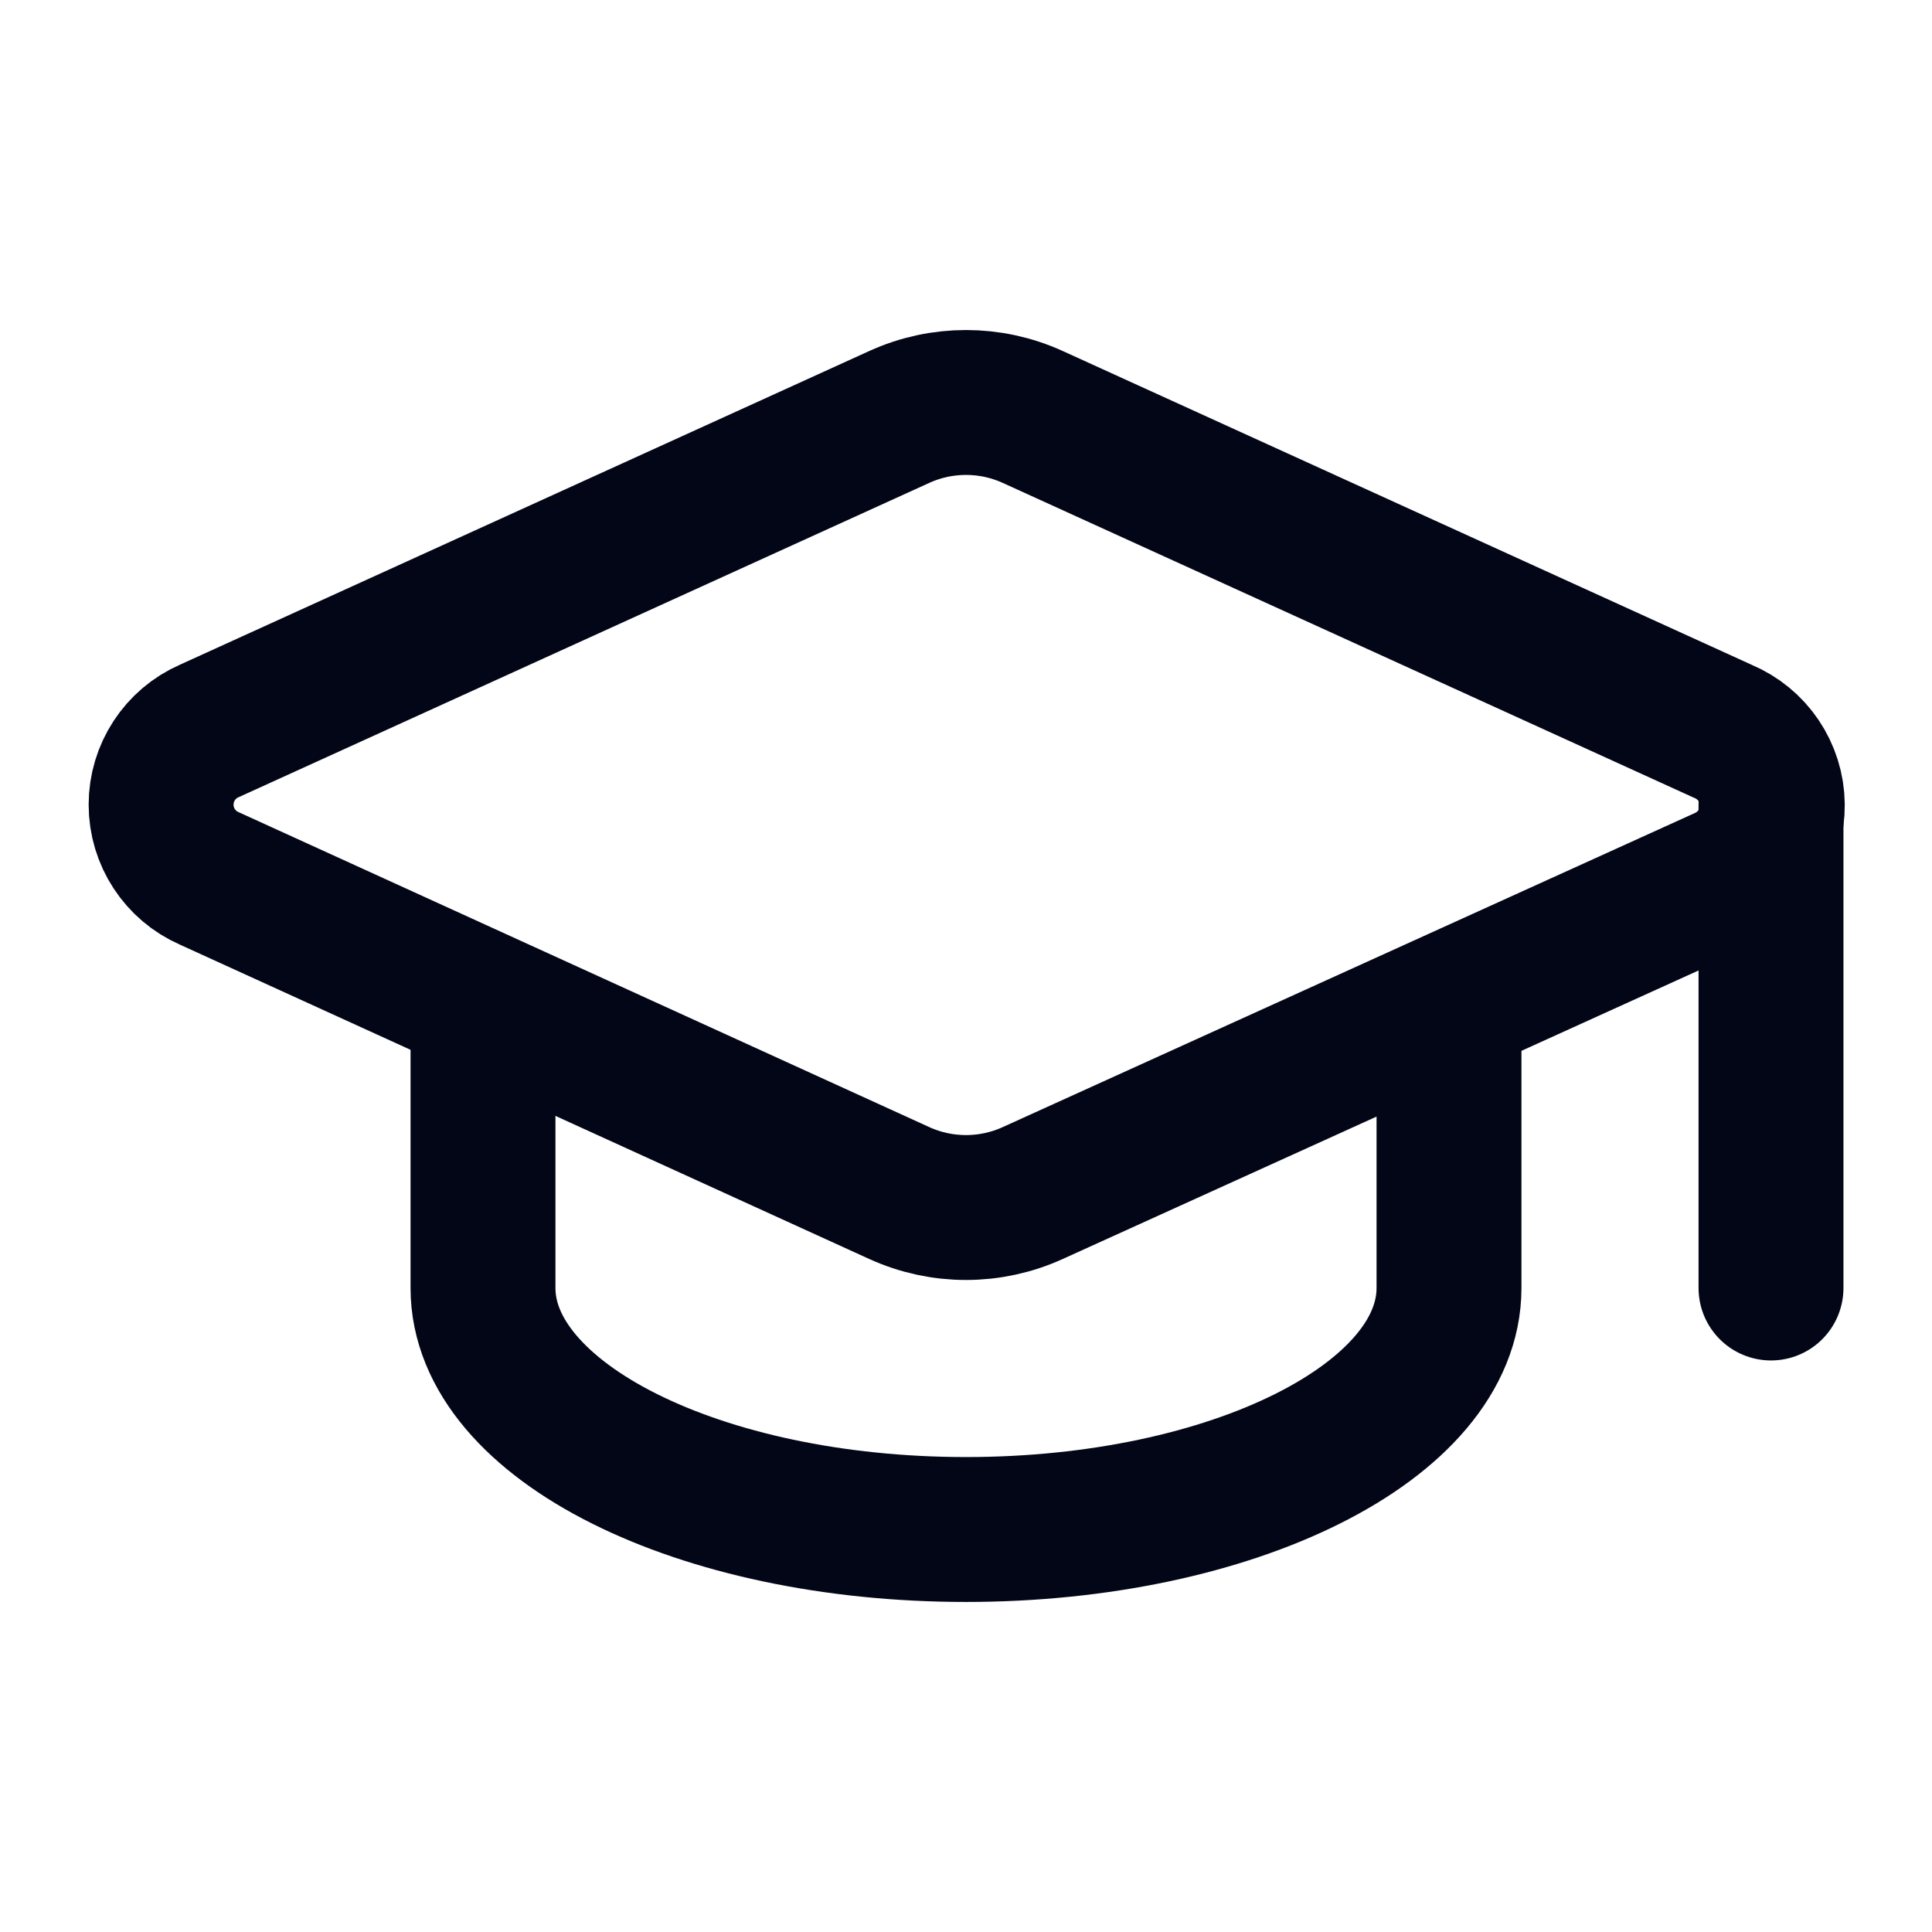
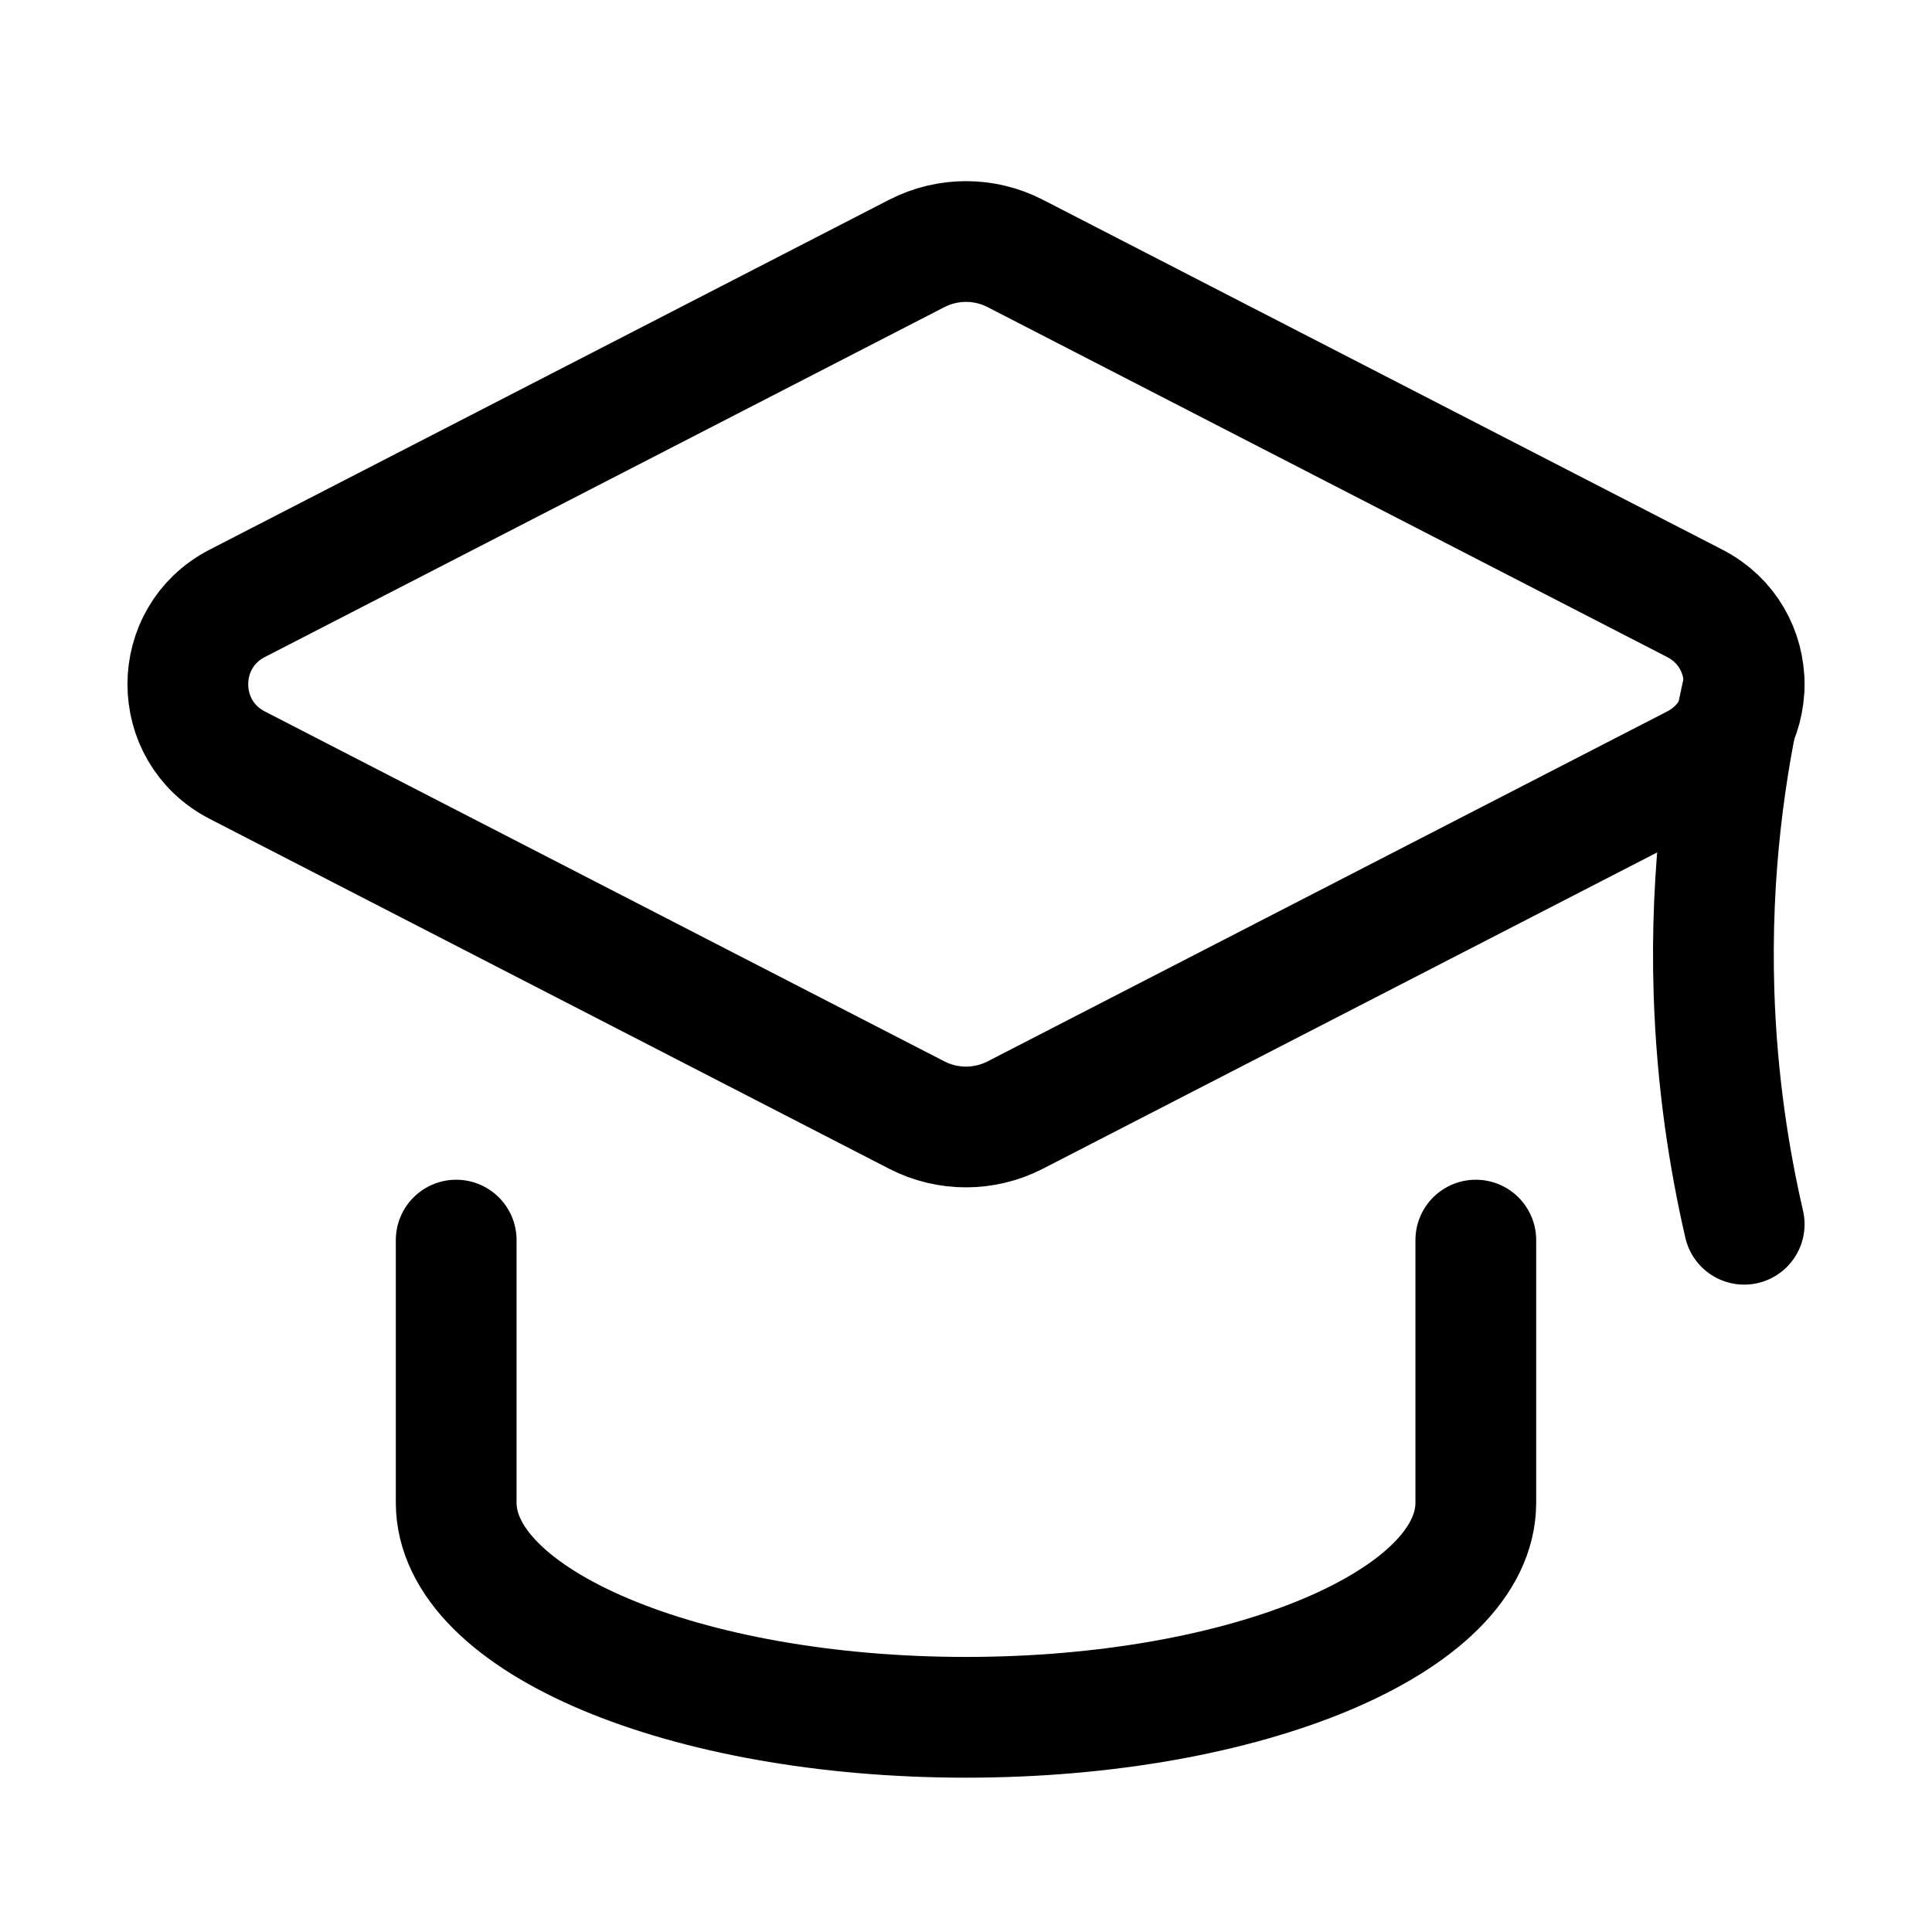
- <svg xmlns="http://www.w3.org/2000/svg" width="24" height="24" viewBox="0 0 24 24" fill="none" stroke="#020617" stroke-width="1.8" stroke-linecap="round" stroke-linejoin="round">
-   <path d="M21.42 10.922a1 1 0 0 0-.019-1.838L12.83 5.18a2 2 0 0 0-1.66 0L2.6 9.08a1 1 0 0 0 0 1.832l8.57 3.908a2 2 0 0 0 1.66 0z" />
-   <path d="M22 10v6" />
-   <path d="M6 12.5V16a6 3 0 0 0 12 0v-3.5" />
+ <svg xmlns="http://www.w3.org/2000/svg" width="24" height="24" viewBox="0 0 24 24" fill="none">
+   <path d="M 12.611 3.148 L 21.053 7.495 C 21.871 7.916 21.871 9.084 21.053 9.505 L 12.611 13.852 C 12.227 14.049 11.772 14.049 11.389 13.852 L 2.947 9.505 C 2.129 9.084 2.129 7.916 2.947 7.495 L 11.389 3.148 C 11.773 2.951 12.228 2.951 12.611 3.148 Z" stroke="currentColor" stroke-width="1.5" stroke-linecap="round" stroke-linejoin="round" fill="none" />
+   <path d="M 21.667 8.5 C 21.439 9.487 21.243 10.796 21.292 12.333 C 21.328 13.445 21.484 14.416 21.667 15.208" stroke="currentColor" stroke-width="1.5" stroke-linecap="round" stroke-linejoin="round" fill="none" />
+   <path d="M 5.667 15.405 V 18.667 C 5.667 20.139 8.503 21.333 12 21.333 C 15.497 21.333 18.333 20.139 18.333 18.667 V 15.405" stroke="currentColor" stroke-width="1.5" stroke-linecap="round" stroke-linejoin="round" fill="none" />
</svg>
